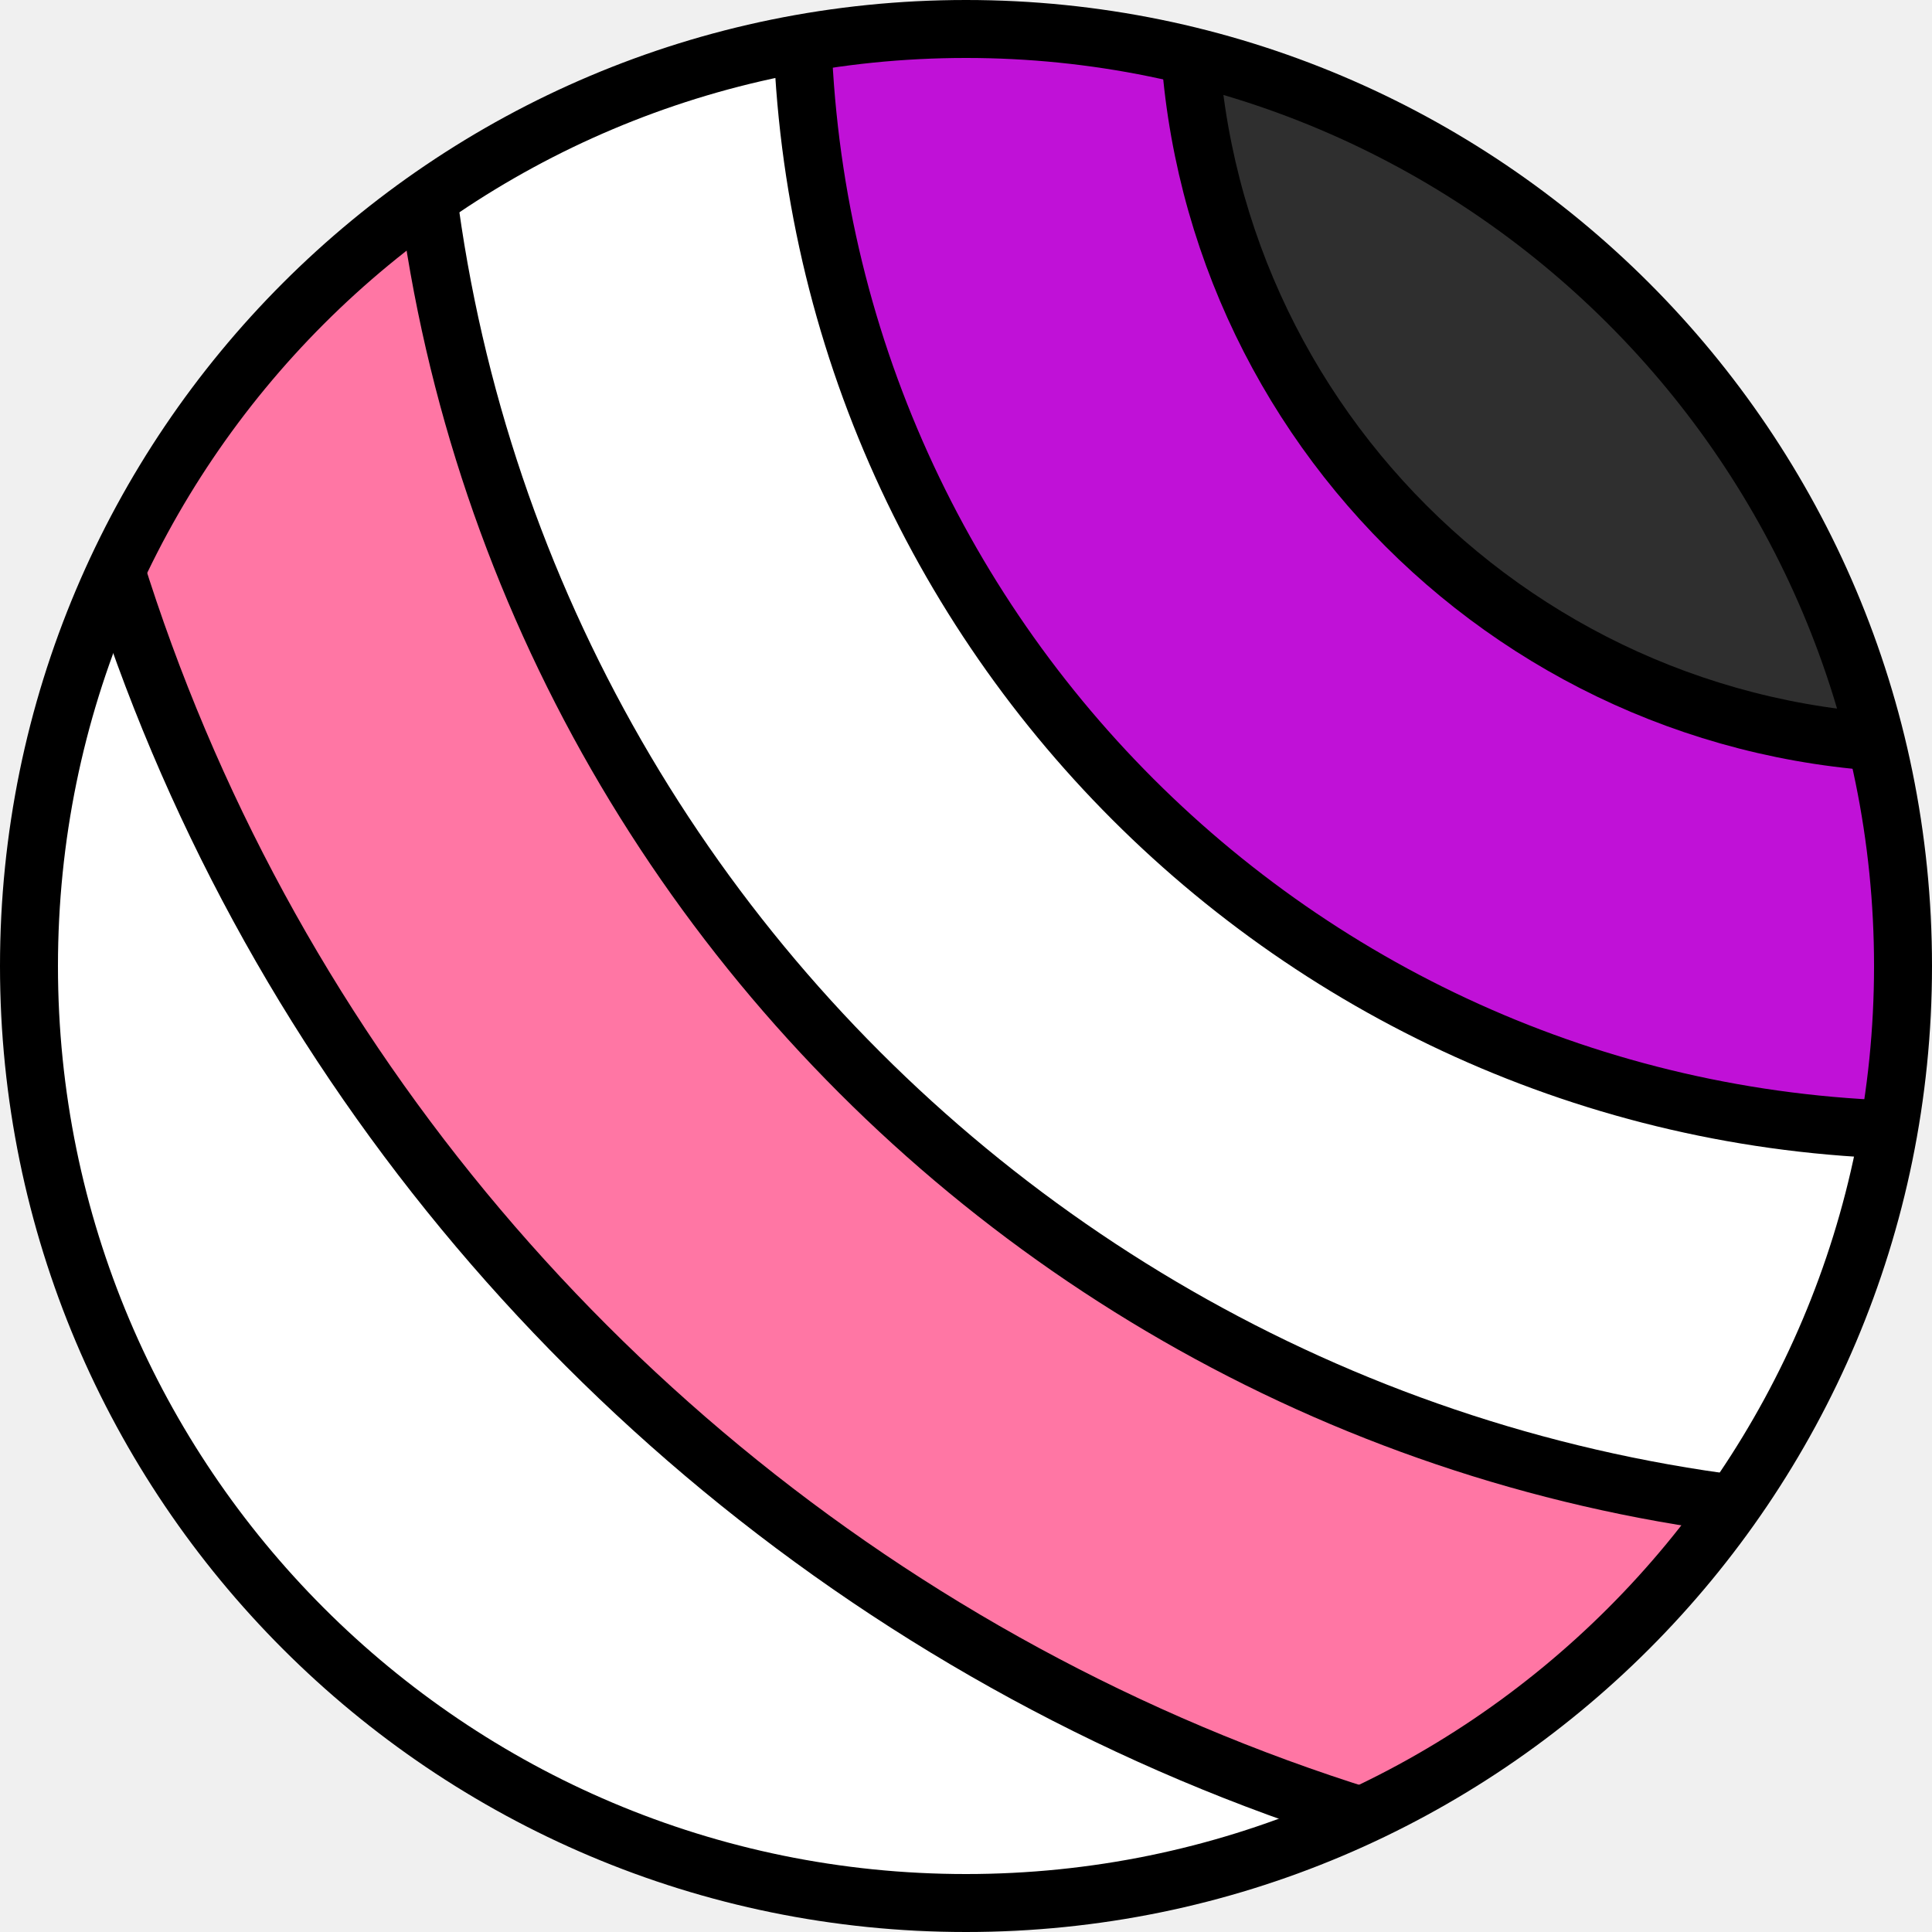
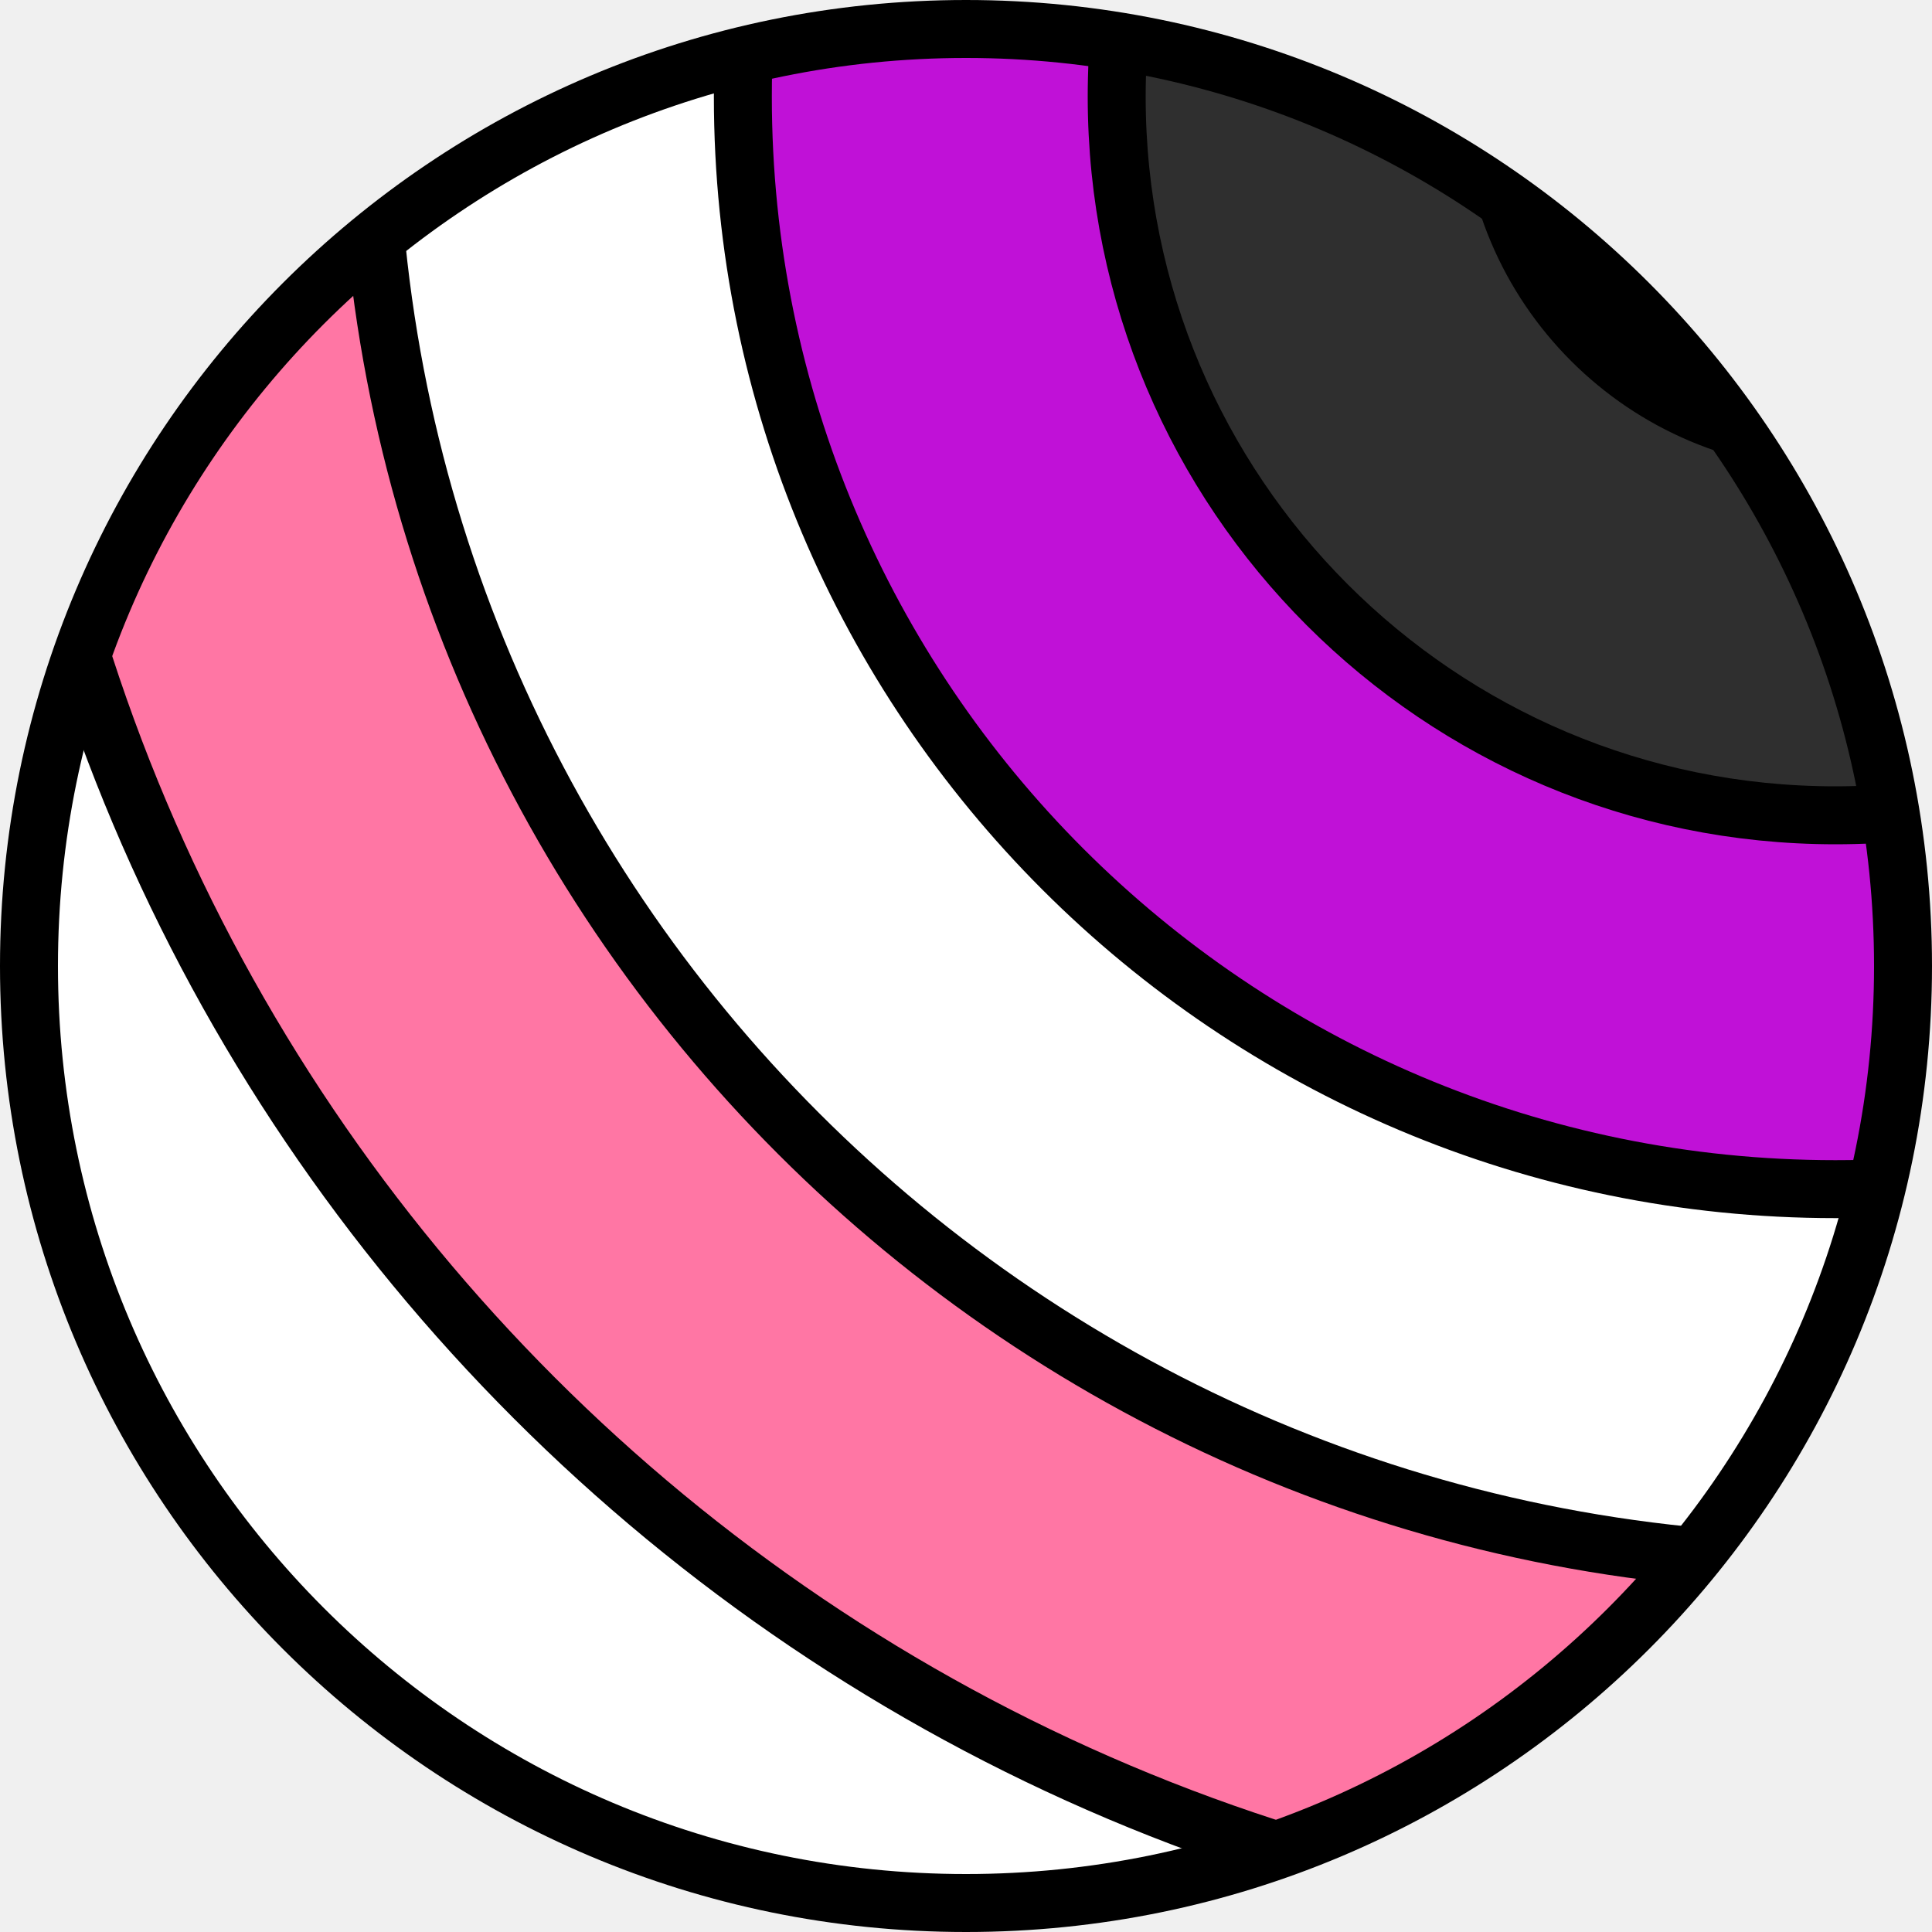
<svg xmlns="http://www.w3.org/2000/svg" width="512" height="512" viewBox="0 0 100 100" focusable="false" role="img" aria-label="engender">
  <defs>
    <clipPath id="mark-round">
      <circle cx="50" cy="50" r="48.50" />
    </clipPath>
  </defs>
  <g clip-path="url(#mark-round)">
    <rect width="100" height="100" fill="#FFFFFF" />
-     <circle cx="100" cy="0" r="98.50" fill="#FF76A4" stroke="#000" stroke-width="3" />
-     <circle cx="100" cy="0" r="78.50" fill="#FFFFFF" stroke="#000" stroke-width="3" />
-     <circle cx="100" cy="0" r="58.50" fill="#C011D7" stroke="#000" stroke-width="3" />
-     <circle cx="100" cy="0" r="38.50" fill="#2F2F2F" stroke="#000" stroke-width="3" />
-     <circle cx="100" cy="0" r="18.50" fill="#2F3CBE" stroke="#000" stroke-width="3" />
+     <circle cx="95" cy="5" r="95.25" fill="#FF76A4" stroke="#000" stroke-width="3" />
+     <circle cx="95" cy="5" r="75.90" fill="#FFFFFF" stroke="#000" stroke-width="3" />
+     <circle cx="95" cy="5" r="56.55" fill="#C011D7" stroke="#000" stroke-width="3" />
+     <circle cx="95" cy="5" r="37.20" fill="#2F2F2F" stroke="#000" stroke-width="3" />
+     <circle cx="95" cy="5" r="17.85" fill="#2F3CBE" stroke="#000" stroke-width="3" />
  </g>
  <circle cx="50" cy="50" r="48.50" fill="none" stroke="#000" stroke-width="3" />
</svg>
